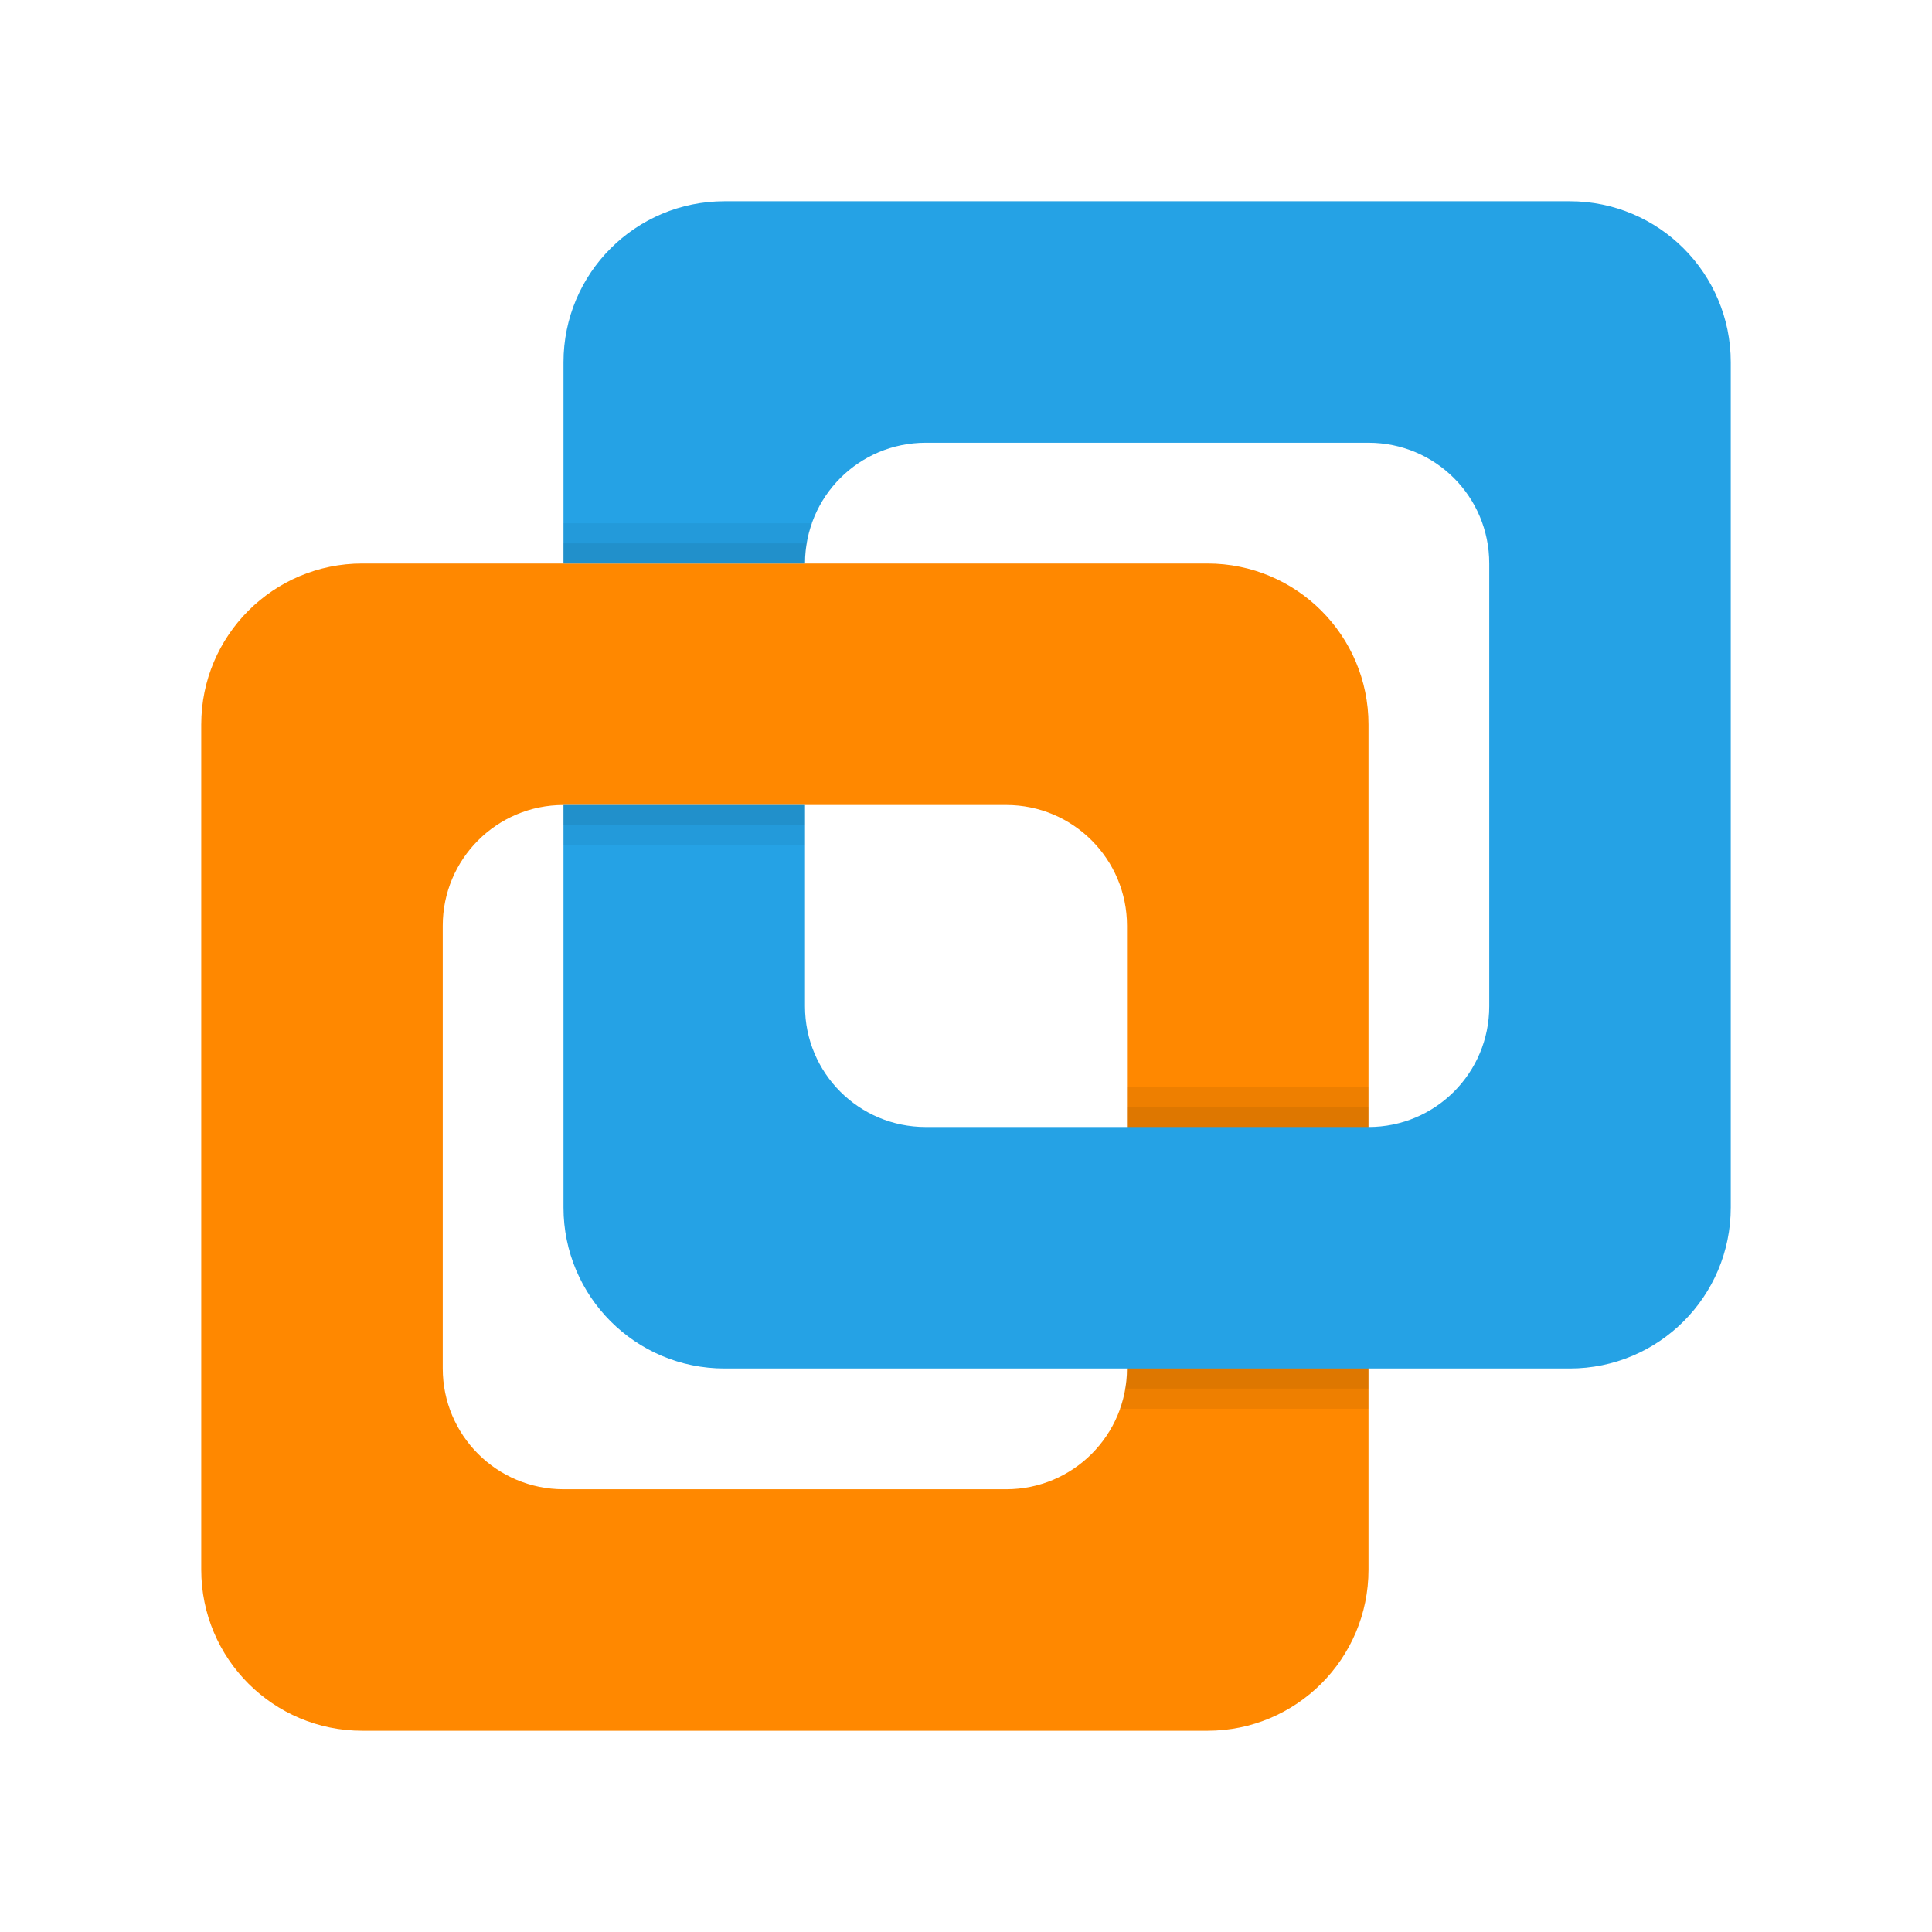
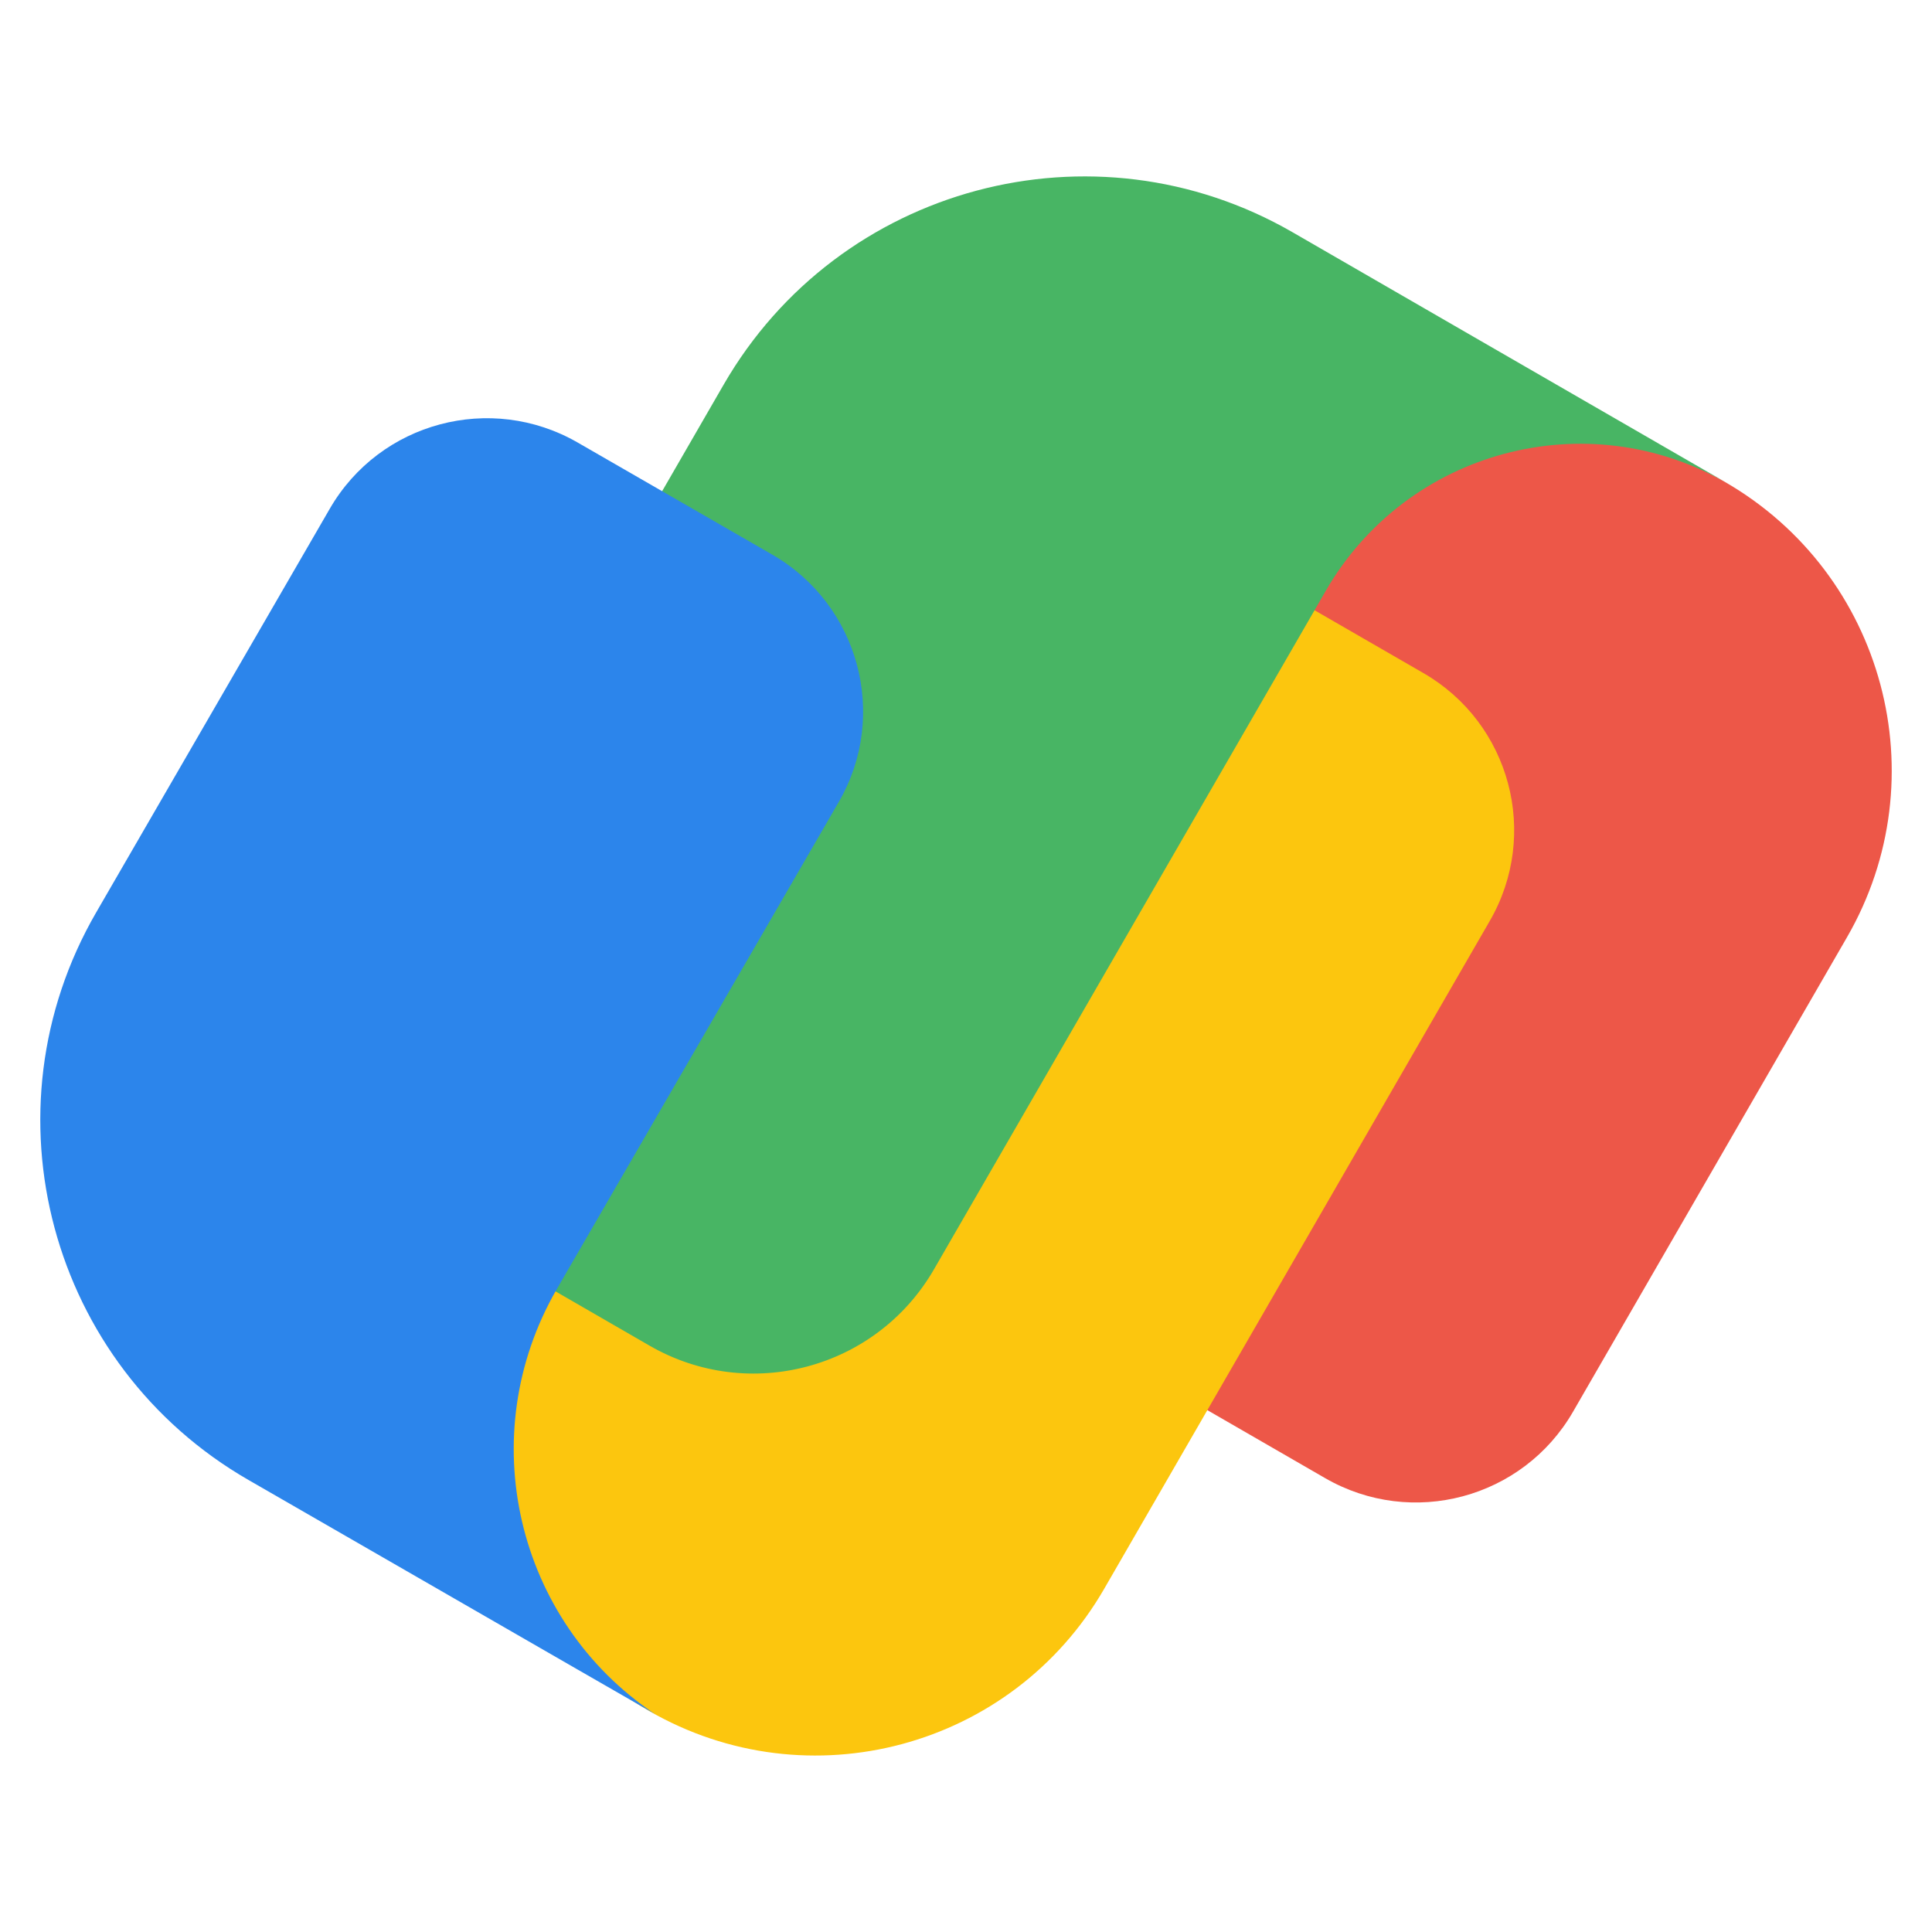
<svg xmlns="http://www.w3.org/2000/svg" x="0px" y="0px" width="48" height="48" viewBox="0 0 48 48">
-   <path fill="#f80" d="M30,43H9c-2.209,0-4-1.791-4-4V18c0-2.209,1.791-4,4-4h21c2.209,0,4,1.791,4,4v21 C34,41.209,32.209,43,30,43z M28,34V23c0-1.657-1.343-3-3-3H14c-1.657,0-3,1.343-3,3v11c0,1.657,1.343,3,3,3h11 C26.657,37,28,35.657,28,34z" />
-   <path d="M34,27v8h-6.18c0.12-0.31,0.18-0.65,0.18-1v-7H34z" opacity=".07" />
-   <path d="M34,27.5v7h-6.05C27.99,34.34,28,34.17,28,34v-6.5H34z" opacity=".07" />
-   <path fill="#25a2e5" d="M39,5H18c-2.21,0-4,1.79-4,4v5h6c0-1.66,1.34-3,3-3h11c1.66,0,3,1.34,3,3v11c0,1.66-1.34,3-3,3H23 c-1.66,0-3-1.34-3-3v-5h-6v10c0,2.21,1.79,4,4,4h21c2.21,0,4-1.79,4-4V9C43,6.79,41.21,5,39,5z" />
-   <path d="M20.18,13C20.06,13.31,20,13.65,20,14h-6.02v-1H20.18z" opacity=".05" />
-   <path d="M20.05,13.5C20.01,13.66,20,13.83,20,14h-6.02v-0.5H20.05z" opacity=".07" />
-   <rect width="6.019" height="1" x="13.981" y="20" opacity=".05" transform="rotate(-180 16.99 20.5)" />
-   <rect width="6.019" height=".5" x="13.981" y="20" opacity=".07" transform="rotate(-180 16.99 20.25)" />
+   <path fill="#ed5748" d="M42.858,11.975c-4.546-2.624-10.359-1.065-12.985,3.481L23.25,26.927 c-1.916,3.312,0.551,4.47,3.301,6.119l6.372,3.678c2.158,1.245,4.914,0.506,6.158-1.649l6.807-11.789 C48.176,19.325,46.819,14.262,42.858,11.975z" />
+   <path fill="#fcc60e" d="M35.365,16.723l-6.372-3.678c-3.517-1.953-5.509-2.082-6.954,0.214l-9.398,16.275 c-2.624,4.543-1.062,10.353,3.481,12.971c3.961,2.287,9.024,0.93,11.311-3.031l9.578-16.59 C38.261,20.727,37.523,17.968,35.365,16.723z" />
+   <path fill="#48b564" d="M36.591,8.356l-4.476-2.585c-4.95-2.857-11.28-1.163-14.137,3.787L9.457,24.317 c-1.259,2.177-0.511,4.964,1.666,6.22l5.012,2.894c2.475,1.43,5.639,0.582,7.069-1.894l9.735-16.86 c2.017-3.492,6.481-4.689,9.974-2.672L36.591,8.356z" />
+   <path fill="#2c85eb" d="M19.189,13.781l-4.838-2.787c-2.158-1.242-4.914-0.506-6.158,1.646l-5.804,10.03 c-2.857,4.936-1.163,11.252,3.787,14.101l3.683,2.121l4.467,2.573l1.939,1.115c-3.442-2.304-4.535-6.92-2.43-10.555l1.503-2.596 l5.504-9.51C22.083,17.774,21.344,15.023,19.189,13.781z" />
</svg>
